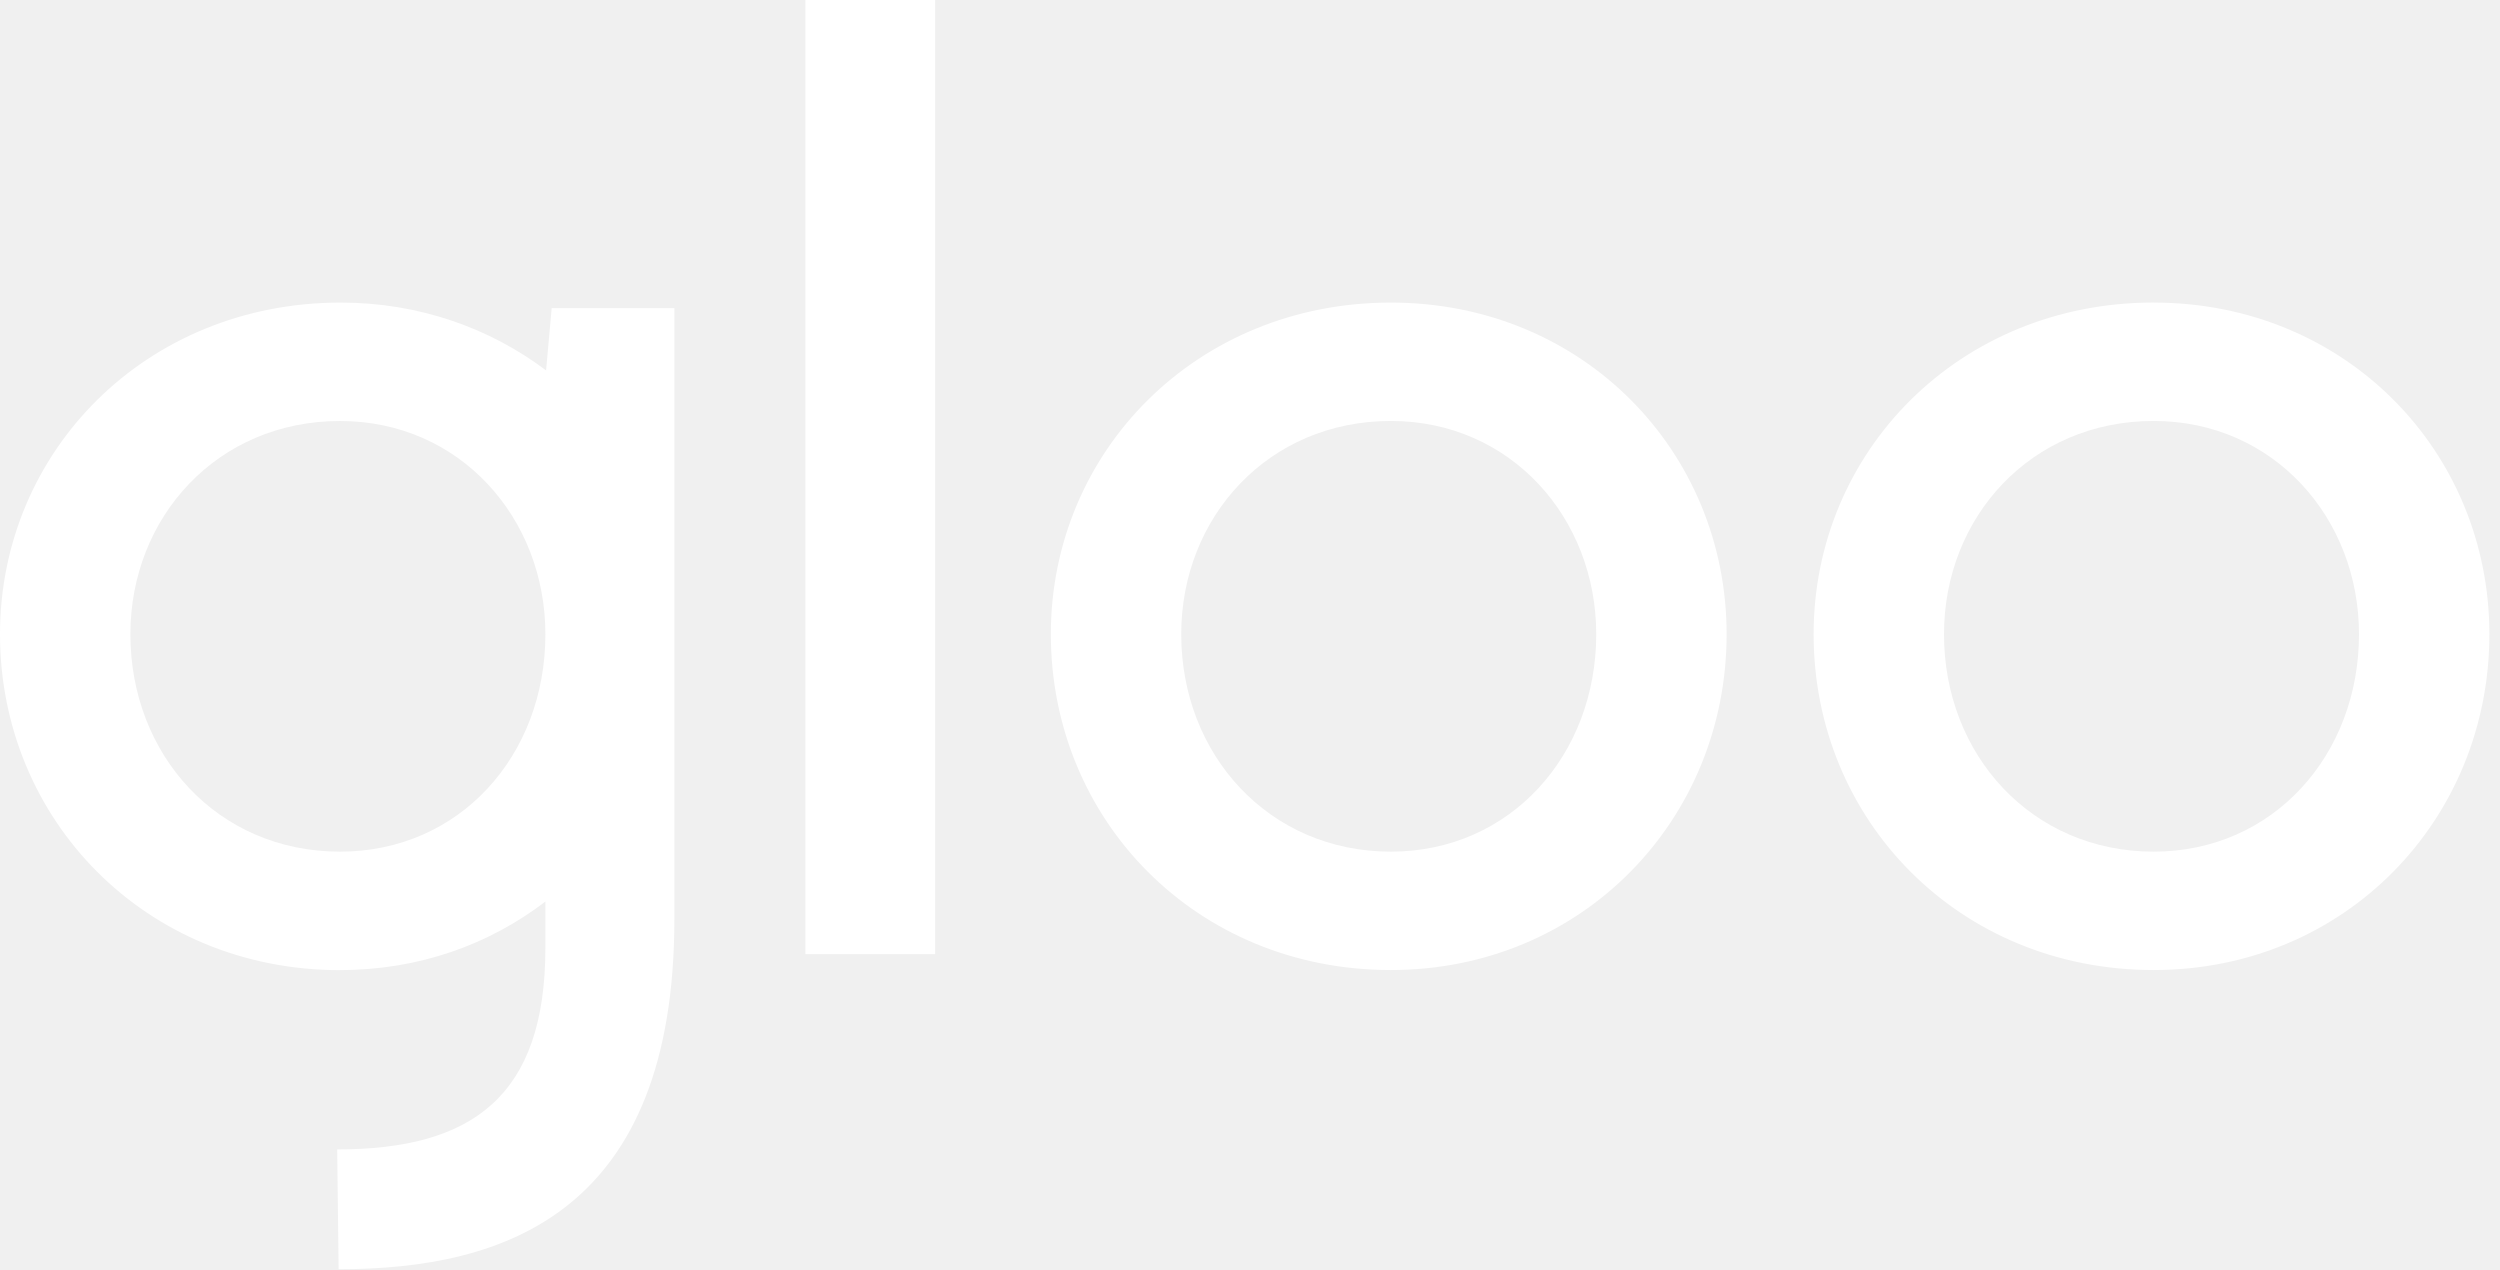
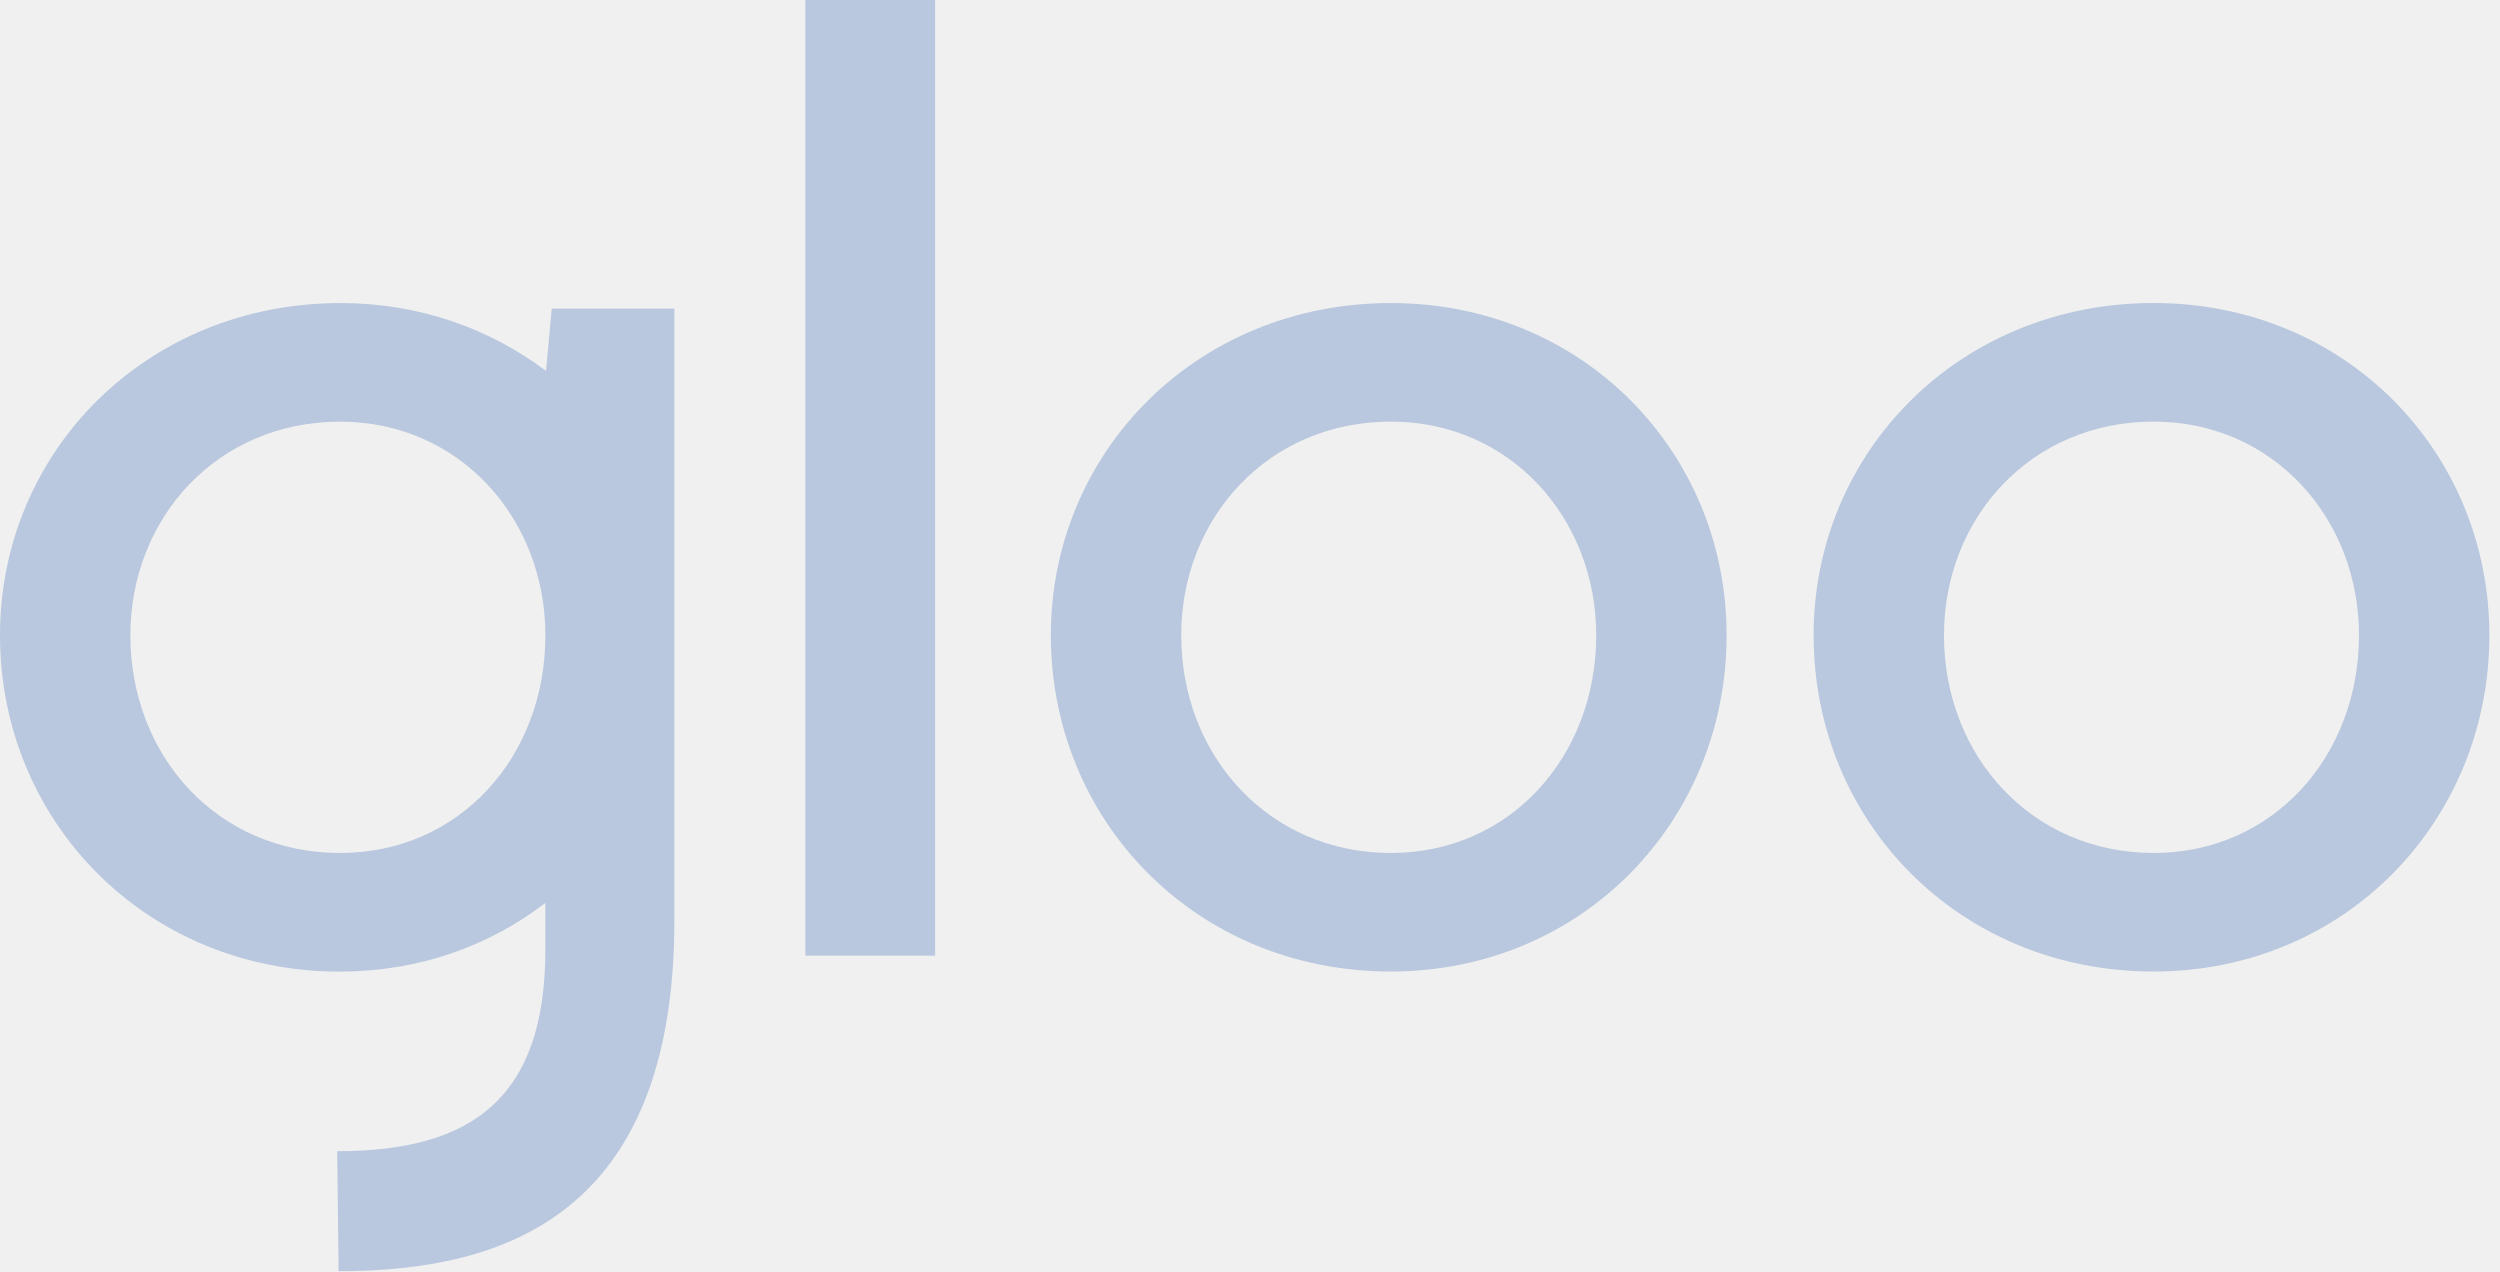
- <svg xmlns="http://www.w3.org/2000/svg" width="65" height="33" fill="none" id="svg652015984_1071">
-   <path fill-rule="evenodd" clip-rule="evenodd" d="M20.94 0h3.373v24.808H20.94V0Zm9.772 16.49c0 3.132 2.278 5.653 5.45 5.653 3.116 0 5.34-2.52 5.34-5.653 0-3.025-2.224-5.545-5.34-5.545-3.19 0-5.45 2.502-5.45 5.545Zm-3.39 0c0-4.753 3.79-8.623 8.84-8.623 4.994 0 8.73 3.87 8.73 8.623 0 4.825-3.755 8.731-8.73 8.731-5.067 0-8.84-3.906-8.84-8.731Zm28.672 5.653c-3.172 0-5.45-2.52-5.45-5.653 0-3.043 2.26-5.545 5.45-5.545 3.117 0 5.34 2.52 5.34 5.545 0 3.132-2.224 5.653-5.34 5.653Zm0-14.277c-5.049 0-8.84 3.871-8.84 8.624 0 4.825 3.773 8.731 8.84 8.731 4.976 0 8.73-3.906 8.73-8.731 0-4.753-3.736-8.623-8.73-8.623ZM8.84 25.224C3.79 25.223 0 21.316 0 16.49c0-4.752 3.791-8.623 8.858-8.623 2.041 0 3.882.666 5.34 1.764l.146-1.62h3.19V23.89c0 7.633-4.393 9.11-8.73 9.11l-.037-3.115c3.5 0 5.413-1.369 5.413-5.24V23.44c-1.458 1.116-3.28 1.782-5.34 1.782ZM3.39 16.49c0 3.133 2.26 5.653 5.45 5.653 3.117 0 5.34-2.502 5.34-5.652 0-3.025-2.223-5.545-5.34-5.545-3.19 0-5.45 2.502-5.45 5.544Z" fill="#fff" />
+ <svg xmlns="http://www.w3.org/2000/svg" width="59" height="30" viewBox="0 0 59 30" fill="none">
+   <path fill-rule="evenodd" clip-rule="evenodd" d="M19.007 0H22.069V22.553H19.007V0ZM27.877 14.991C27.877 17.838 29.945 20.13 32.824 20.13C35.652 20.13 37.671 17.839 37.671 14.991C37.671 12.241 35.652 9.95 32.824 9.95C29.928 9.95 27.877 12.225 27.877 14.991ZM24.8 14.991C24.8 10.67 28.24 7.152 32.824 7.152C37.357 7.152 40.748 10.67 40.748 14.991C40.748 19.377 37.34 22.928 32.824 22.928C28.225 22.928 24.8 19.377 24.8 14.991ZM50.825 20.13C47.946 20.13 45.878 17.839 45.878 14.991C45.878 12.225 47.93 9.95 50.825 9.95C53.655 9.95 55.672 12.241 55.672 14.991C55.672 17.838 53.654 20.13 50.825 20.13ZM50.825 7.151C46.242 7.151 42.801 10.67 42.801 14.991C42.801 19.377 46.226 22.928 50.825 22.928C55.342 22.928 58.749 19.377 58.749 14.991C58.749 10.67 55.358 7.151 50.825 7.151ZM8.024 22.931C3.44 22.93 0 19.378 0 14.991C0 10.671 3.441 7.152 8.04 7.152C9.893 7.152 11.564 7.757 12.887 8.755L13.02 7.283H15.915V21.718C15.915 28.657 11.928 30 7.991 30L7.958 27.168C11.135 27.168 12.871 25.924 12.871 22.404V21.309C11.548 22.324 9.894 22.929 8.024 22.929V22.931ZM3.077 14.991C3.077 17.839 5.128 20.13 8.024 20.13C10.853 20.13 12.871 17.855 12.871 14.992C12.871 12.242 10.853 9.951 8.024 9.951C5.128 9.951 3.077 12.226 3.077 14.991Z" fill="#B9C8DE" />
</svg>
